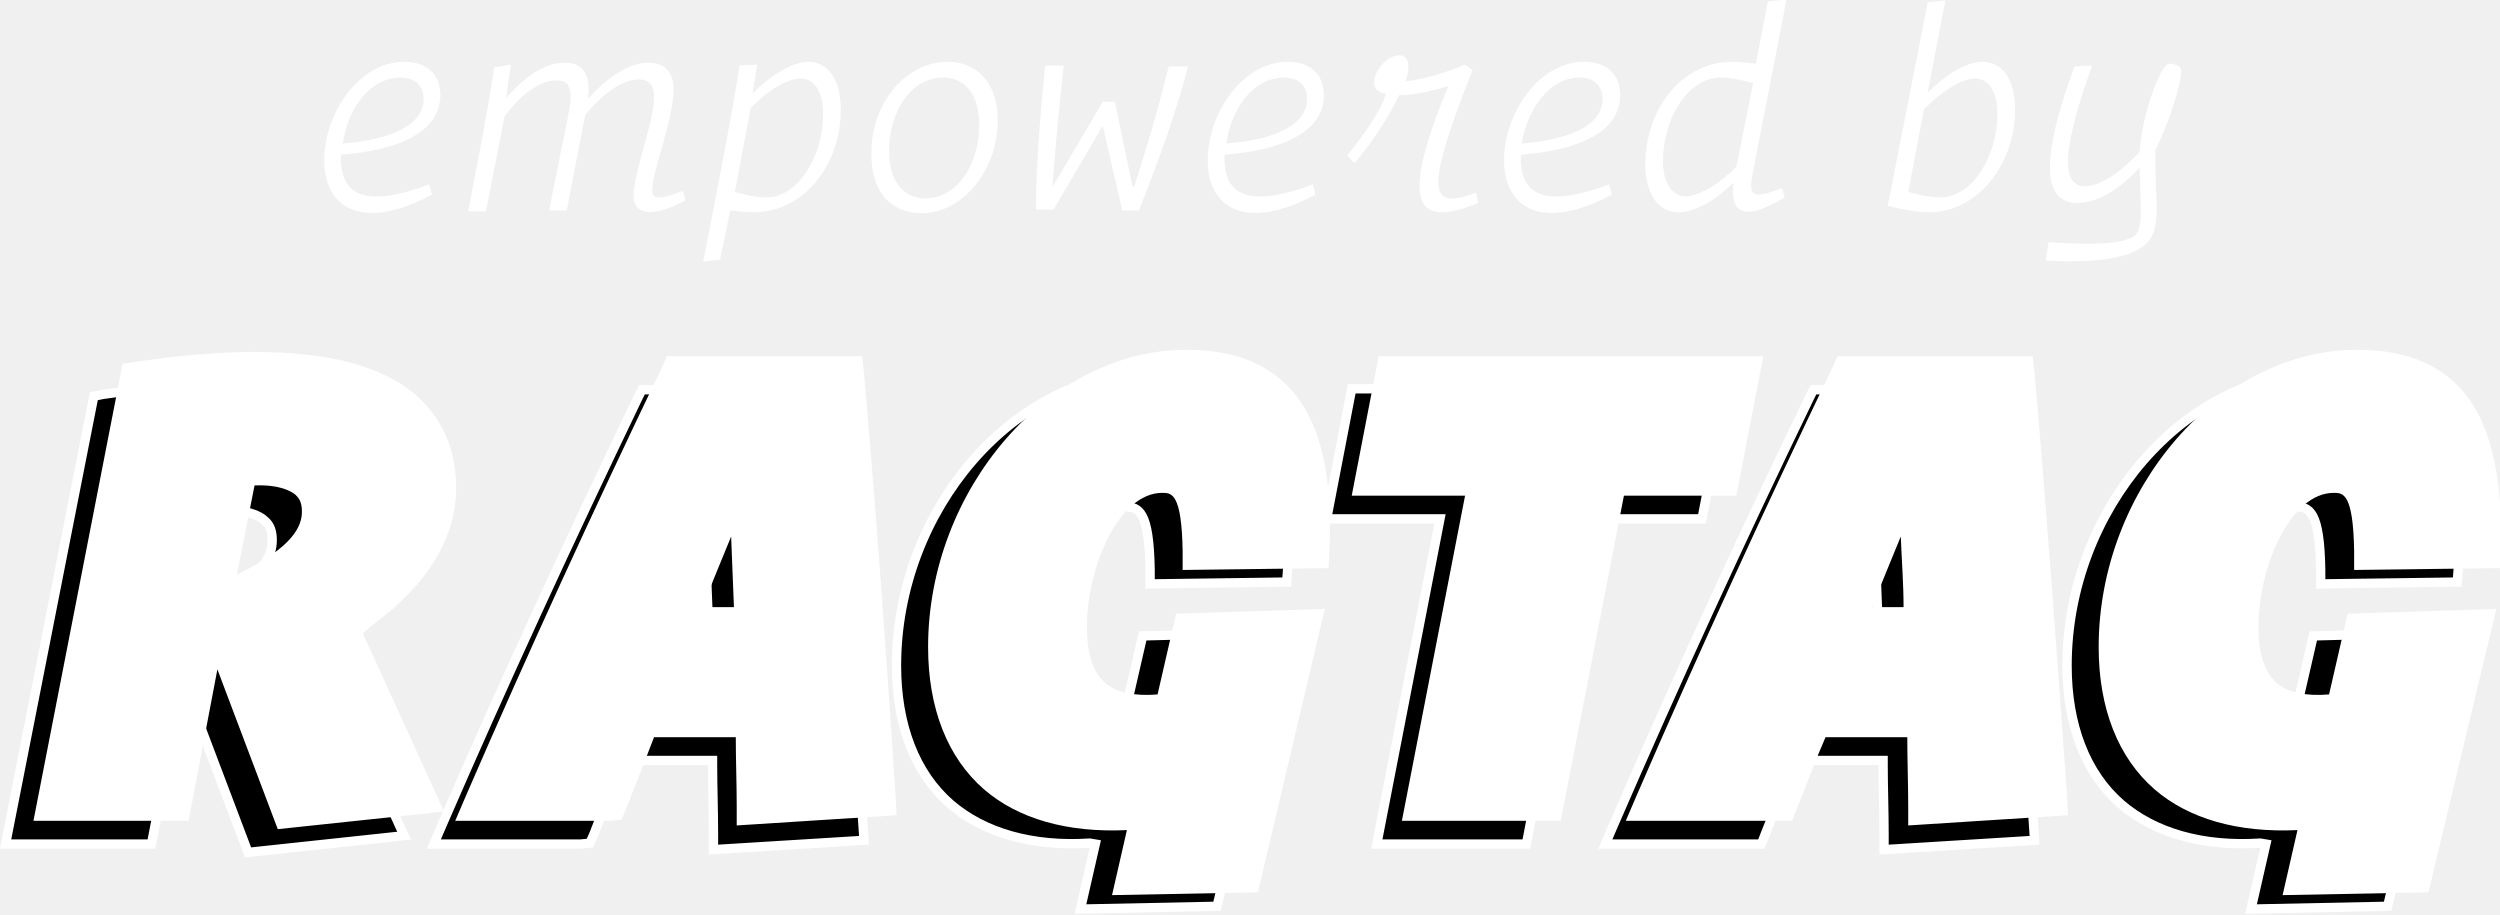
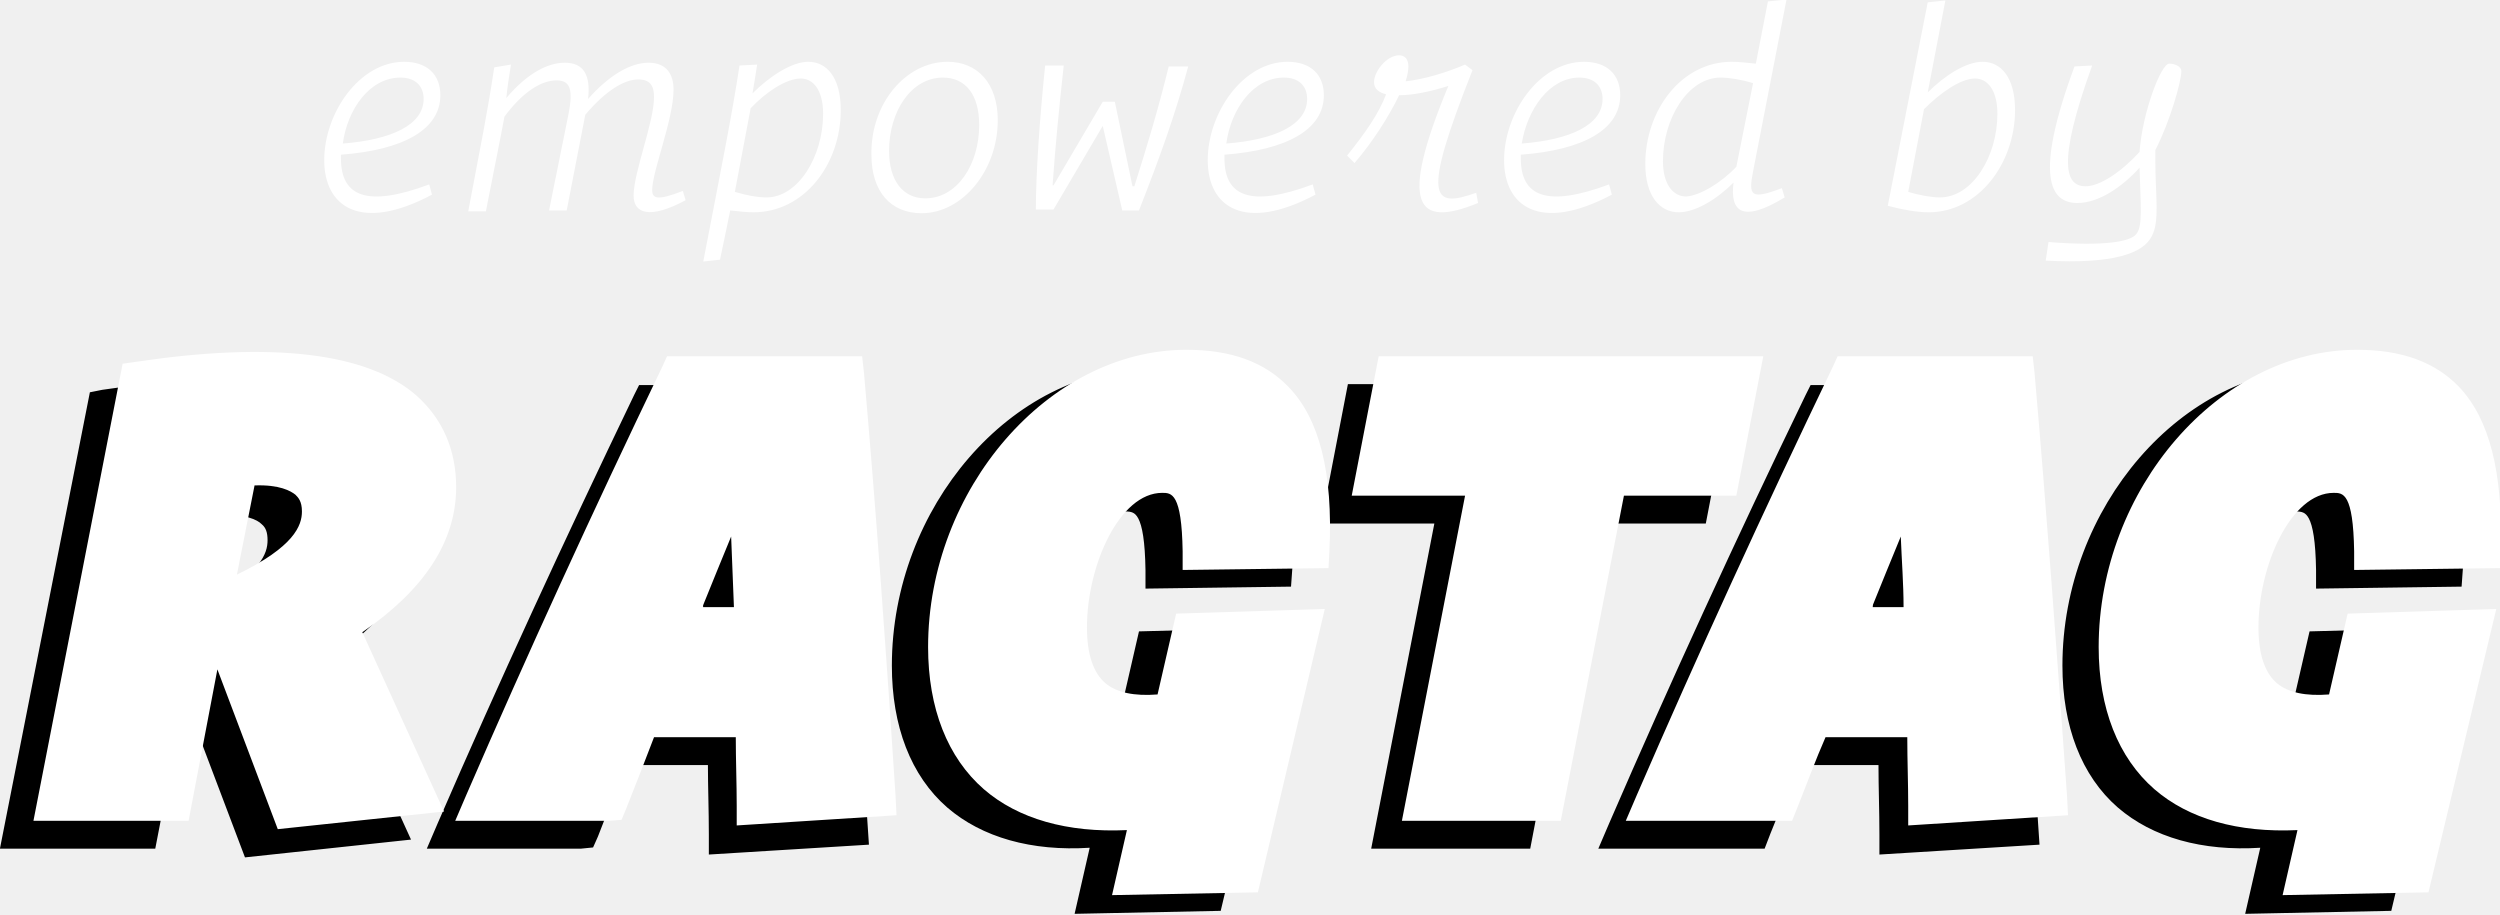
<svg xmlns="http://www.w3.org/2000/svg" viewBox="0 0 269.1 98.3" class="empowered-by-ragtag" width="134" height="49">
-   <path fill="#000000" stroke="#ffffff" stroke-miterlimit="10" d="M19.7 73.2l7 18.5 16.8-1.8-8.7-19.1.3-.2C41.7 66.1 45 61 45 55.4c0-3.9-1.4-7.1-4.1-9.5-5.2-4.5-15.2-5.7-29.8-3.5l-1 .2L.6 90.8h15.7l3.4-17.6zm1.5-7.4l2.1-11h.4c2.8 0 4.2.6 4.8 1.2.6.5.8 1.2.8 2.1 0 1.6-.8 4.1-7.3 7.2l-.8.5zM67.1 81.8h9.6v.5c0 2.2.1 4.9.1 7.5v1.6l16.2-1-.1-1.5c-1-15.6-2.1-30.9-3.4-45.6l-.1-1.4H69.1l-.4.8c-7.5 15.6-14.6 31-21.1 46l-.9 2.1h15.8l1-.1.4-.9c1-2.6 2-5.1 3-7.7l.2-.3zm9.2-13h-4.7l.3-.7c1.1-2.7 2.1-5.2 3.1-7.6l.9-2.1.1 2.2c.1 2.5.2 5 .3 7.6v.6zM117.9 90.8l-1.6 7 14.7-.3 7-29.5-15 .4-2 8.7h-.4c-2.7.2-4.7-.2-6-1.3-1.4-1.2-2.1-3.3-2.1-6.3 0-7.1 3.7-15 8.6-15 1.5 0 2.6.5 2.7 6.8v1.5l14.7-.2.1-1.4c.4-8.2-1-13.9-4.2-17.3-2.5-2.6-6-3.8-10.6-3.8-14.6 0-27.3 14.7-27.3 31.5 0 6.4 2 11.6 5.8 14.9 3.6 3.1 8.8 4.6 15 4.2l.6.1zM148.2 90.8h16.1l6.7-35h12.2l2.7-14h-40.4l-2.7 14H155l-6.8 35zM193.1 81.8h9.6v.5c0 2.4.1 4.9.1 7.5v1.6l16.2-1-.1-1.5c-1-15.6-2.1-30.9-3.4-45.6l-.1-1.4h-20.2l-.4.8c-7.5 15.5-14.6 31-21.1 46l-.9 2.1h16.8l.5-1.3c1-2.4 1.9-4.9 2.9-7.4l.1-.3zm9.1-13h-4.7l.3-.7c1.1-2.7 2.1-5.2 3.1-7.6l.9-2.1.1 2.2c.1 2.5.2 5 .3 7.6v.6zM243.9 90.8l-1.6 7 14.7-.3 7-29.5-15 .4-2 8.7h-.4c-2.7.2-4.7-.2-6-1.3-1.4-1.2-2.1-3.3-2.1-6.3 0-7.1 3.7-15 8.6-15 1.5 0 2.6.5 2.7 6.8v1.5l14.7-.2.1-1.4c.4-8.2-1-13.9-4.2-17.3-2.5-2.6-6-3.8-10.6-3.8-14.6 0-27.3 14.7-27.3 31.5 0 6.4 2 11.6 5.8 14.9 3.6 3.1 8.8 4.6 15 4.2l.6.1z" />
+   <path fill="#000000" stroke="#000000" stroke-miterlimit="10" d="M19.7 73.2l7 18.5 16.8-1.8-8.7-19.1.3-.2C41.7 66.1 45 61 45 55.4c0-3.9-1.4-7.1-4.1-9.5-5.2-4.5-15.2-5.7-29.8-3.5l-1 .2L.6 90.8h15.7l3.4-17.6zm1.5-7.4l2.1-11h.4c2.8 0 4.2.6 4.8 1.2.6.5.8 1.2.8 2.1 0 1.6-.8 4.1-7.3 7.2l-.8.5zM67.1 81.8h9.6v.5c0 2.2.1 4.9.1 7.5v1.6l16.2-1-.1-1.5c-1-15.6-2.1-30.9-3.4-45.6l-.1-1.4H69.1l-.4.8c-7.5 15.6-14.6 31-21.1 46l-.9 2.1h15.8l1-.1.4-.9c1-2.6 2-5.1 3-7.7l.2-.3zm9.2-13h-4.7l.3-.7c1.1-2.7 2.1-5.2 3.1-7.6l.9-2.1.1 2.2c.1 2.5.2 5 .3 7.6v.6zM117.9 90.8l-1.6 7 14.7-.3 7-29.5-15 .4-2 8.7h-.4c-2.7.2-4.7-.2-6-1.3-1.4-1.2-2.1-3.3-2.1-6.3 0-7.1 3.7-15 8.6-15 1.5 0 2.6.5 2.7 6.8v1.5l14.7-.2.1-1.4c.4-8.2-1-13.9-4.2-17.3-2.5-2.6-6-3.8-10.6-3.8-14.6 0-27.3 14.7-27.3 31.5 0 6.4 2 11.6 5.8 14.9 3.6 3.1 8.8 4.6 15 4.2l.6.1zM148.2 90.8h16.1l6.7-35h12.2l2.7-14h-40.4l-2.7 14H155l-6.8 35zM193.1 81.8h9.6v.5c0 2.4.1 4.9.1 7.5v1.6l16.2-1-.1-1.5c-1-15.6-2.1-30.9-3.4-45.6l-.1-1.4h-20.2l-.4.8c-7.5 15.5-14.6 31-21.1 46l-.9 2.1h16.8l.5-1.3c1-2.4 1.9-4.9 2.9-7.4l.1-.3zm9.1-13h-4.7l.3-.7c1.1-2.7 2.1-5.2 3.1-7.6l.9-2.1.1 2.2c.1 2.5.2 5 .3 7.6v.6zM243.9 90.8l-1.6 7 14.7-.3 7-29.5-15 .4-2 8.7h-.4c-2.7.2-4.7-.2-6-1.3-1.4-1.2-2.1-3.3-2.1-6.3 0-7.1 3.7-15 8.6-15 1.5 0 2.6.5 2.7 6.8v1.5l14.7-.2.1-1.4c.4-8.2-1-13.9-4.2-17.3-2.5-2.6-6-3.8-10.6-3.8-14.6 0-27.3 14.7-27.3 31.5 0 6.4 2 11.6 5.8 14.9 3.6 3.1 8.8 4.6 15 4.2l.6.1z" />
  <path fill="#ffffff" d="M49.1 52.4c0-4.1-1.5-7.4-4.3-9.9-5.3-4.6-15.5-5.8-30.2-3.6l-1.4.2-9.6 49.2h16.7L23.4 72l6.5 17.2 17.9-1.9L39 68c6.7-4.6 10.1-9.8 10.1-15.6zm-17.3.8c.3.3.7.7.7 1.8 0 1.5-.8 3.8-7 6.8l1.9-9.6c2.7-.1 3.9.6 4.4 1zM93 40.1l-.2-1.8h-21l-.5 1.1C63.8 55 56.7 70.5 50.2 85.5L49 88.3h16.5l1.4-.1.5-1.2c1-2.5 2-5.1 3-7.7h8.8c0 2.4.1 5 .1 7.4v2.1l17.2-1.1-.1-2c-1-15.5-2.1-30.8-3.4-45.6zM79 65.3h-3.4c1.1-2.7 2.1-5.2 3.1-7.6.1 2.5.2 5.1.3 7.6zM127.7 37.6c-14.8 0-27.8 15-27.8 32 0 6.6 2.1 11.9 6 15.3 3.7 3.2 9 4.7 15.4 4.4l-1.6 7 15.7-.3 7.2-30.5-16 .5-2 8.7c-2.5.2-4.4-.2-5.6-1.2-1.3-1.1-2-3.1-2-6 0-6.7 3.5-14.5 8.1-14.5 1 0 2.1 0 2.2 6.3v2l15.7-.2.1-1.9c.4-8.4-1.1-14.2-4.4-17.6-2.6-2.7-6.2-4-11-4zM189.8 38.3h-41.4l-2.9 15h12.2l-6.8 35H168l6.8-35h12.1zM219 40.1l-.2-1.8h-21l-.5 1.1c-7.5 15.6-14.6 31.1-21.1 46.1l-1.2 2.8h17.9l.6-1.5c1-2.5 1.9-5 3-7.5h8.8c0 2.5.1 5 .1 7.4v2.1l17.2-1.1-.1-2c-1.1-15.5-2.2-30.8-3.5-45.6zm-14.1 25.2h-3.4c1.1-2.7 2.1-5.2 3.1-7.6.1 2.6.3 5.1.3 7.6zM264.7 41.6c-2.6-2.7-6.2-4-11-4-14.8 0-27.8 15-27.8 32 0 6.6 2.1 11.9 6 15.3 3.7 3.2 9 4.7 15.4 4.4l-1.6 7 15.7-.3 7.3-30.5-16 .5-2 8.7c-2.5.2-4.4-.2-5.6-1.2-1.3-1.1-2-3.1-2-6 0-6.7 3.5-14.5 8.1-14.5 1 0 2.1 0 2.2 6.3v2l15.7-.2.1-1.9c.2-8.4-1.2-14.1-4.5-17.6z" />
  <path fill="#ffffff" d="M34.9 17.2c0-5.1 3.8-10.6 8.6-10.6 2.5 0 3.9 1.4 3.9 3.6 0 3.7-4 5.9-10.7 6.4v.4c0 4.1 2.8 5.3 9.5 2.8l.3 1.1c-7.7 4.1-11.6 1.3-11.6-3.7zm2-1.8c5.2-.4 8.7-2 8.7-4.8 0-1.4-.9-2.3-2.5-2.3-3.3 0-5.7 3.4-6.2 7.1zM68.2 21c0-2.5 2.2-7.9 2.2-10.6 0-1.2-.4-1.9-1.7-1.9-1.5 0-3.5 1.2-5.7 3.8l-2 10.3h-1.9l2.1-10.4c.5-2.6.2-3.6-1.3-3.6-1.6 0-3.6 1.2-5.6 3.9-.4 2.2-1.5 7.6-2 10.2h-1.9c1.4-7.4 2.1-10.8 2.8-15.5l1.8-.3c-.1.7-.4 2.4-.5 3.6 2.2-2.6 4.4-3.8 6.3-3.8 2 0 2.8 1.3 2.5 3.9 2.3-2.6 4.6-3.9 6.5-3.9 2 0 2.7 1.3 2.7 2.9 0 3.2-2.3 8.8-2.3 10.8 0 .9.5 1.2 3.3.1l.3 1c-3.9 2.1-5.6 1.4-5.6-.5zM75.7 28.1c2-10.4 3.1-15.8 3.9-21.1l1.9-.1c-.1.6-.3 2-.5 3.1 1.8-1.8 4.2-3.4 6-3.4 2 0 3.5 1.7 3.5 5.2 0 5.8-3.9 11-9.4 11-.7 0-1.6-.1-2.5-.2-.4 2-.8 3.9-1.1 5.3l-1.8.2zm12.9-15.9c0-2.6-1.1-3.8-2.4-3.8-1.6 0-3.8 1.5-5.4 3.2-.3 1.6-1 5.3-1.7 9 1.3.4 2.5.6 3.4.6 3.4 0 6.1-4.4 6.1-9zM102 6.6c3.2 0 5.4 2.3 5.4 6.3 0 5.4-3.8 10-8.2 10-3.3 0-5.4-2.3-5.4-6.3-.1-5.5 3.7-10 8.2-10zm-.5 1.7c-3.4 0-5.8 3.6-5.8 7.9 0 3.2 1.5 5.1 3.9 5.1 3.4 0 5.8-3.6 5.8-7.9 0-3.3-1.5-5.1-3.9-5.1zM118.7 13.5l-5.3 9h-1.9c0-3.8.4-9.7 1-15.5h2c-.5 4.6-.9 8.6-1.2 12.9h.1l5.3-9h1.3l1.9 9.1h.2c1.4-4.4 2.6-8.4 3.7-12.9h2.1c-1.4 5.2-3.1 9.9-5.3 15.5h-1.8l-2.1-9.1zM130 17.2c0-5.1 3.8-10.6 8.6-10.6 2.5 0 3.9 1.4 3.9 3.6 0 3.7-4 5.9-10.7 6.4v.4c0 4.1 2.8 5.3 9.5 2.8l.3 1.1c-7.7 4.1-11.6 1.3-11.6-3.7zm2-1.8c5.2-.4 8.7-2 8.7-4.8 0-1.4-.9-2.3-2.5-2.3-3.3 0-5.7 3.4-6.2 7.1zM155.9 9.2c-1.9.6-3.8 1-5.3 1-1.1 2.3-2.9 5.1-4.8 7.3l-.8-.8c2-2.5 3.4-4.5 4.2-6.6-.8-.2-1.3-.6-1.3-1.3 0-1.2 1.4-2.9 2.7-2.9.6 0 1 .4 1 1.2 0 .4-.1 1-.3 1.6 1.9-.2 4.3-.9 6.4-1.8l.8.6c-5.5 13.9-4.4 14.9.4 13.2l.2 1.1c-6.6 2.7-8.6.4-3.2-12.6zM161.9 17.2c0-5.1 3.8-10.6 8.6-10.6 2.5 0 3.9 1.4 3.9 3.6 0 3.7-4 5.9-10.7 6.4v.4c0 4.1 2.8 5.3 9.5 2.8l.3 1.1c-7.7 4.1-11.6 1.3-11.6-3.7zm1.9-1.8c5.2-.4 8.7-2 8.7-4.8 0-1.4-.9-2.3-2.5-2.3-3.2 0-5.6 3.4-6.2 7.1zM186.6 19.6c-1.8 1.8-4.1 3.2-5.9 3.2-2 0-3.6-1.7-3.6-5.2 0-5.8 3.9-11 9.3-11 .8 0 1.6.1 2.6.2l1.3-6.7 2-.2-3.6 18.5c-.5 2.6-.3 3.1 3.1 1.8l.3 1c-4.6 2.8-5.9 1.5-5.5-1.6zm.3-1.7l1.8-9c-1.3-.4-2.6-.6-3.5-.6-3.5 0-6.2 4.4-6.2 9 0 2.5 1.1 3.8 2.5 3.8 1.5-.1 3.8-1.5 5.4-3.2zM203.2 22.1L207.5.2l1.9-.2-1.9 9.9c1.8-1.8 4.1-3.3 5.9-3.3 2 0 3.5 1.7 3.5 5.2 0 5.7-3.9 11-9.3 11-1.3 0-2.9-.3-4.4-.7zm11.8-9.9c0-2.6-1.1-3.8-2.4-3.8-1.6 0-3.8 1.6-5.5 3.3l-1.7 8.9c1.3.4 2.6.6 3.4.6 3.5 0 6.2-4.4 6.2-9zM220.2 28l.3-2c6.3.5 8.8-.1 9.4-.8.8-.8.5-3.3.4-7.2-1.9 2.1-4.4 3.8-6.7 3.8-2.9 0-4.7-2.8-.3-14.7l1.9-.1c-3.9 10.8-2.8 13-.7 13 1.5 0 3.8-1.5 5.8-3.7.3-4.2 2.3-9.5 3.2-9.5.6 0 1.3.3 1.3.8 0 1.1-1.2 5.4-2.8 8.5v1.2c0 3.7.5 6.5-.4 8.1-.9 1.8-4.1 3-11.4 2.6z" />
</svg>
